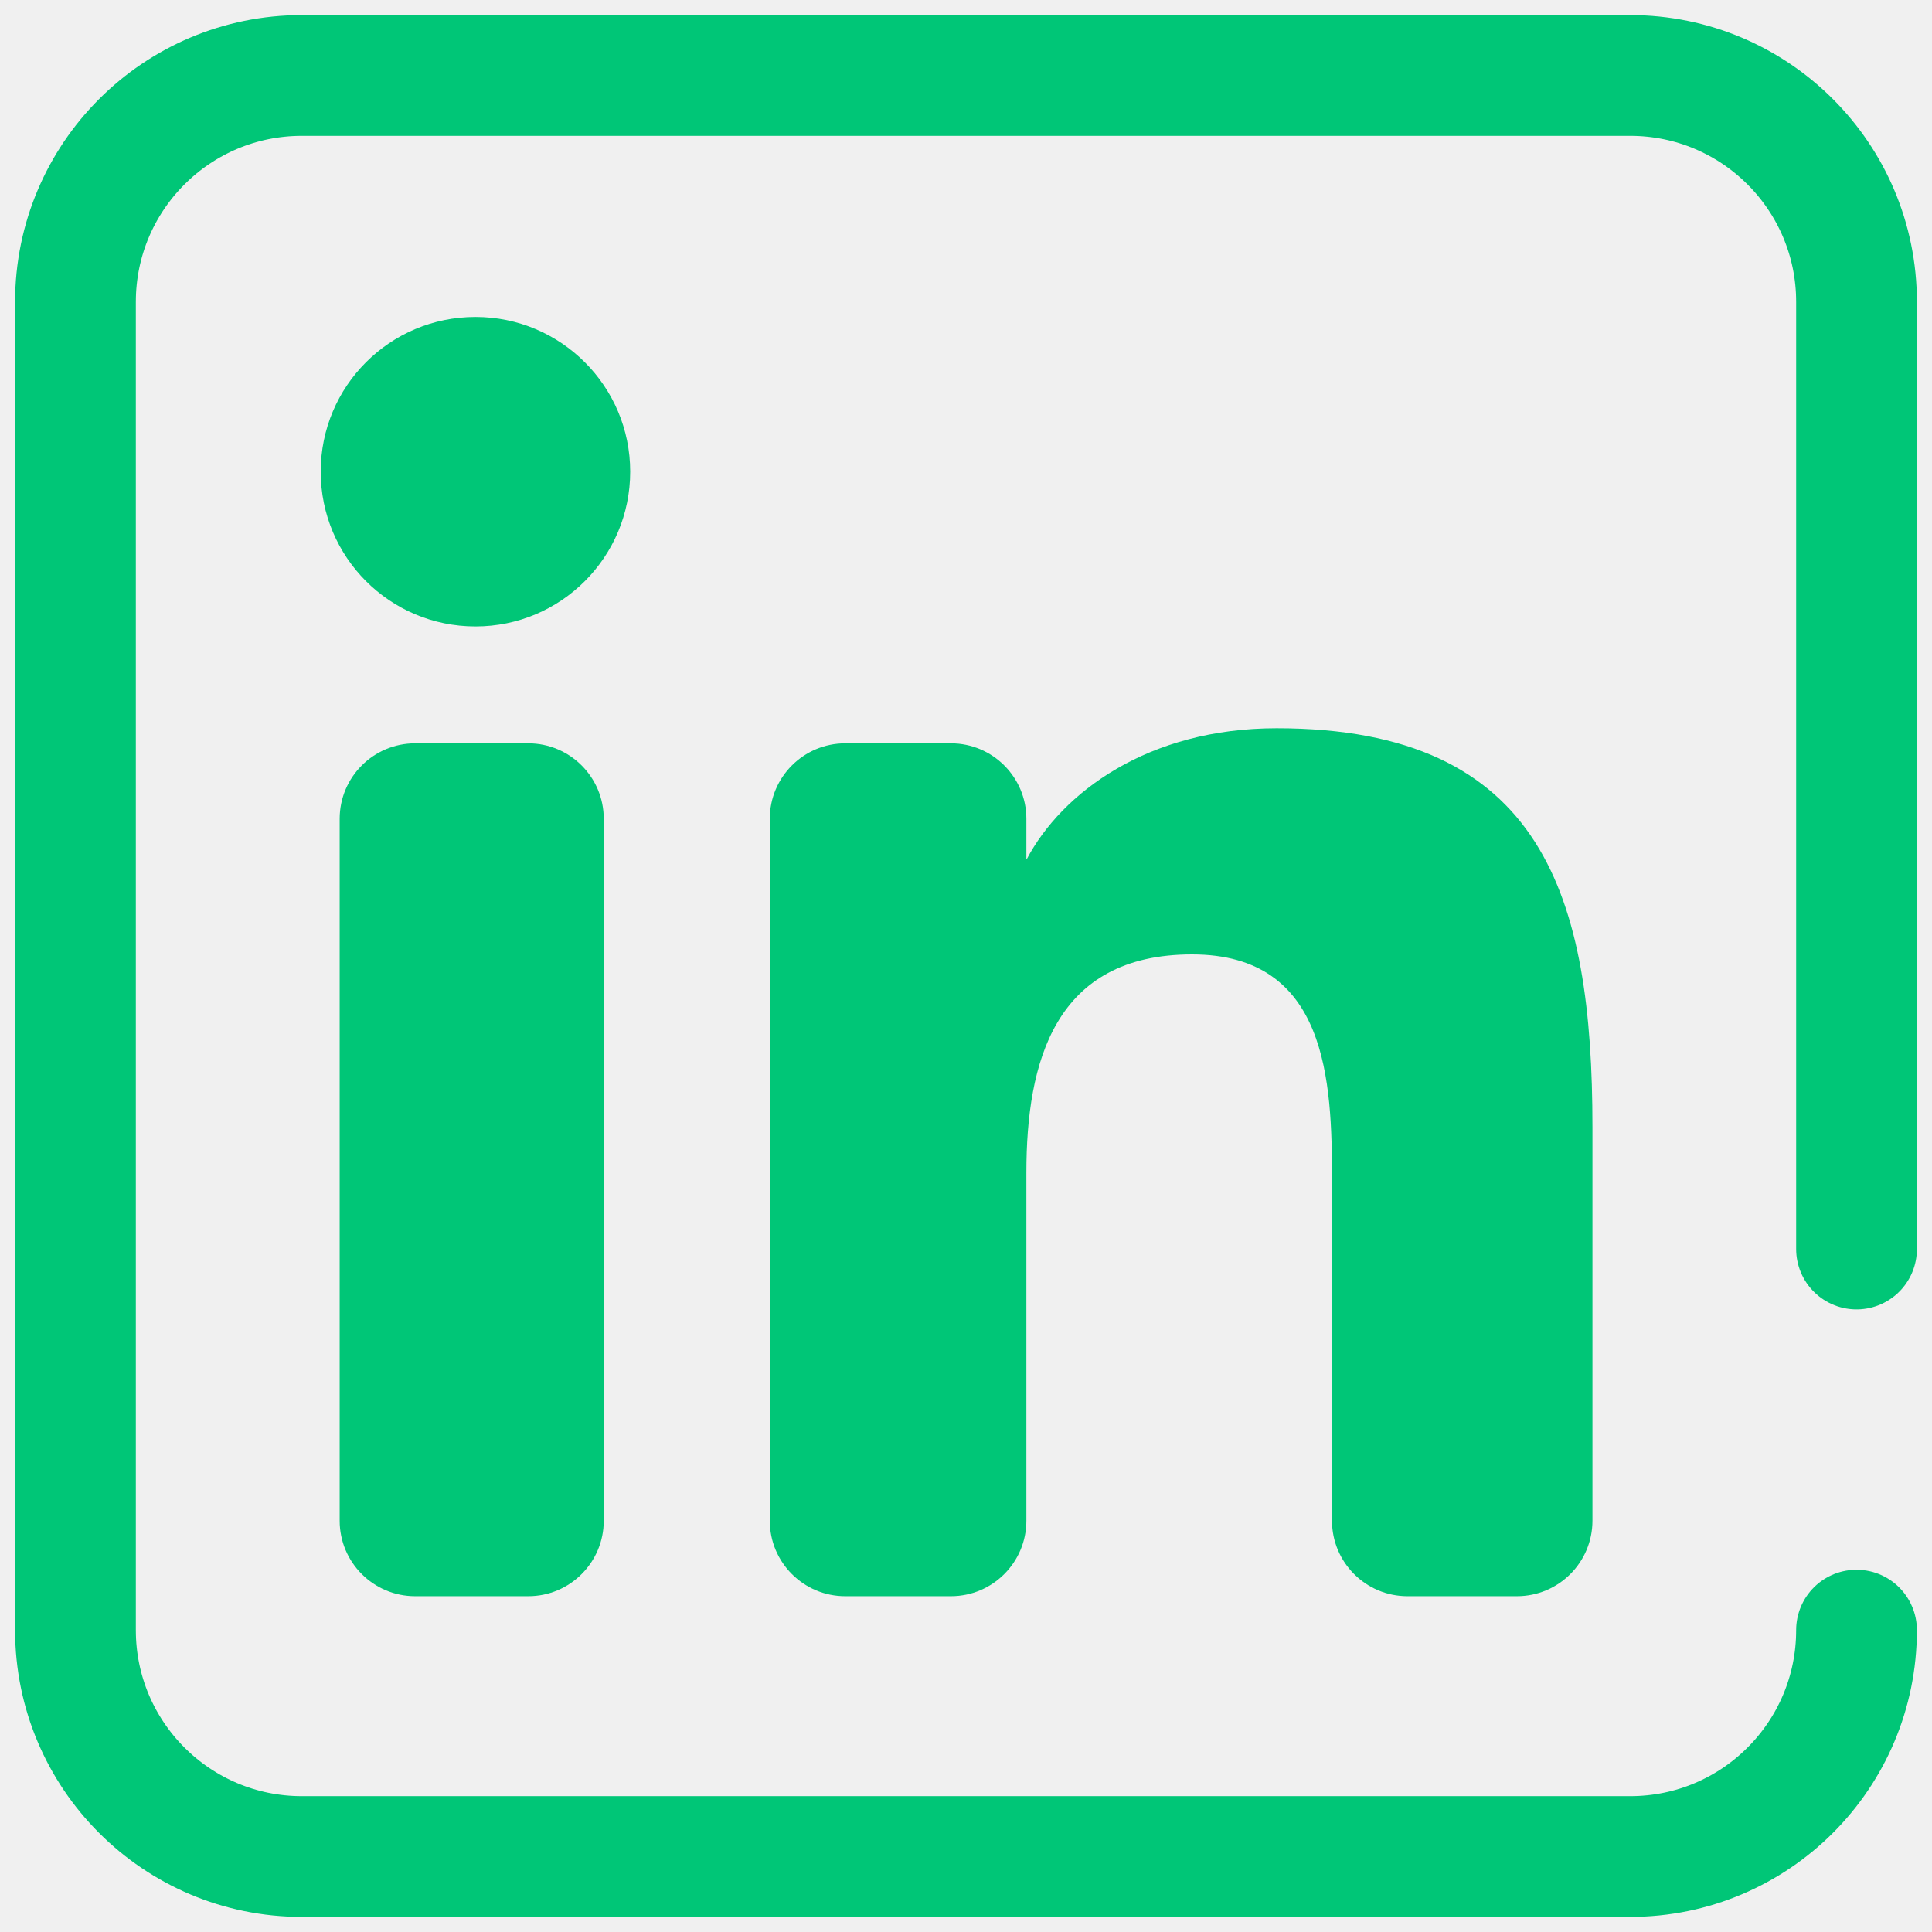
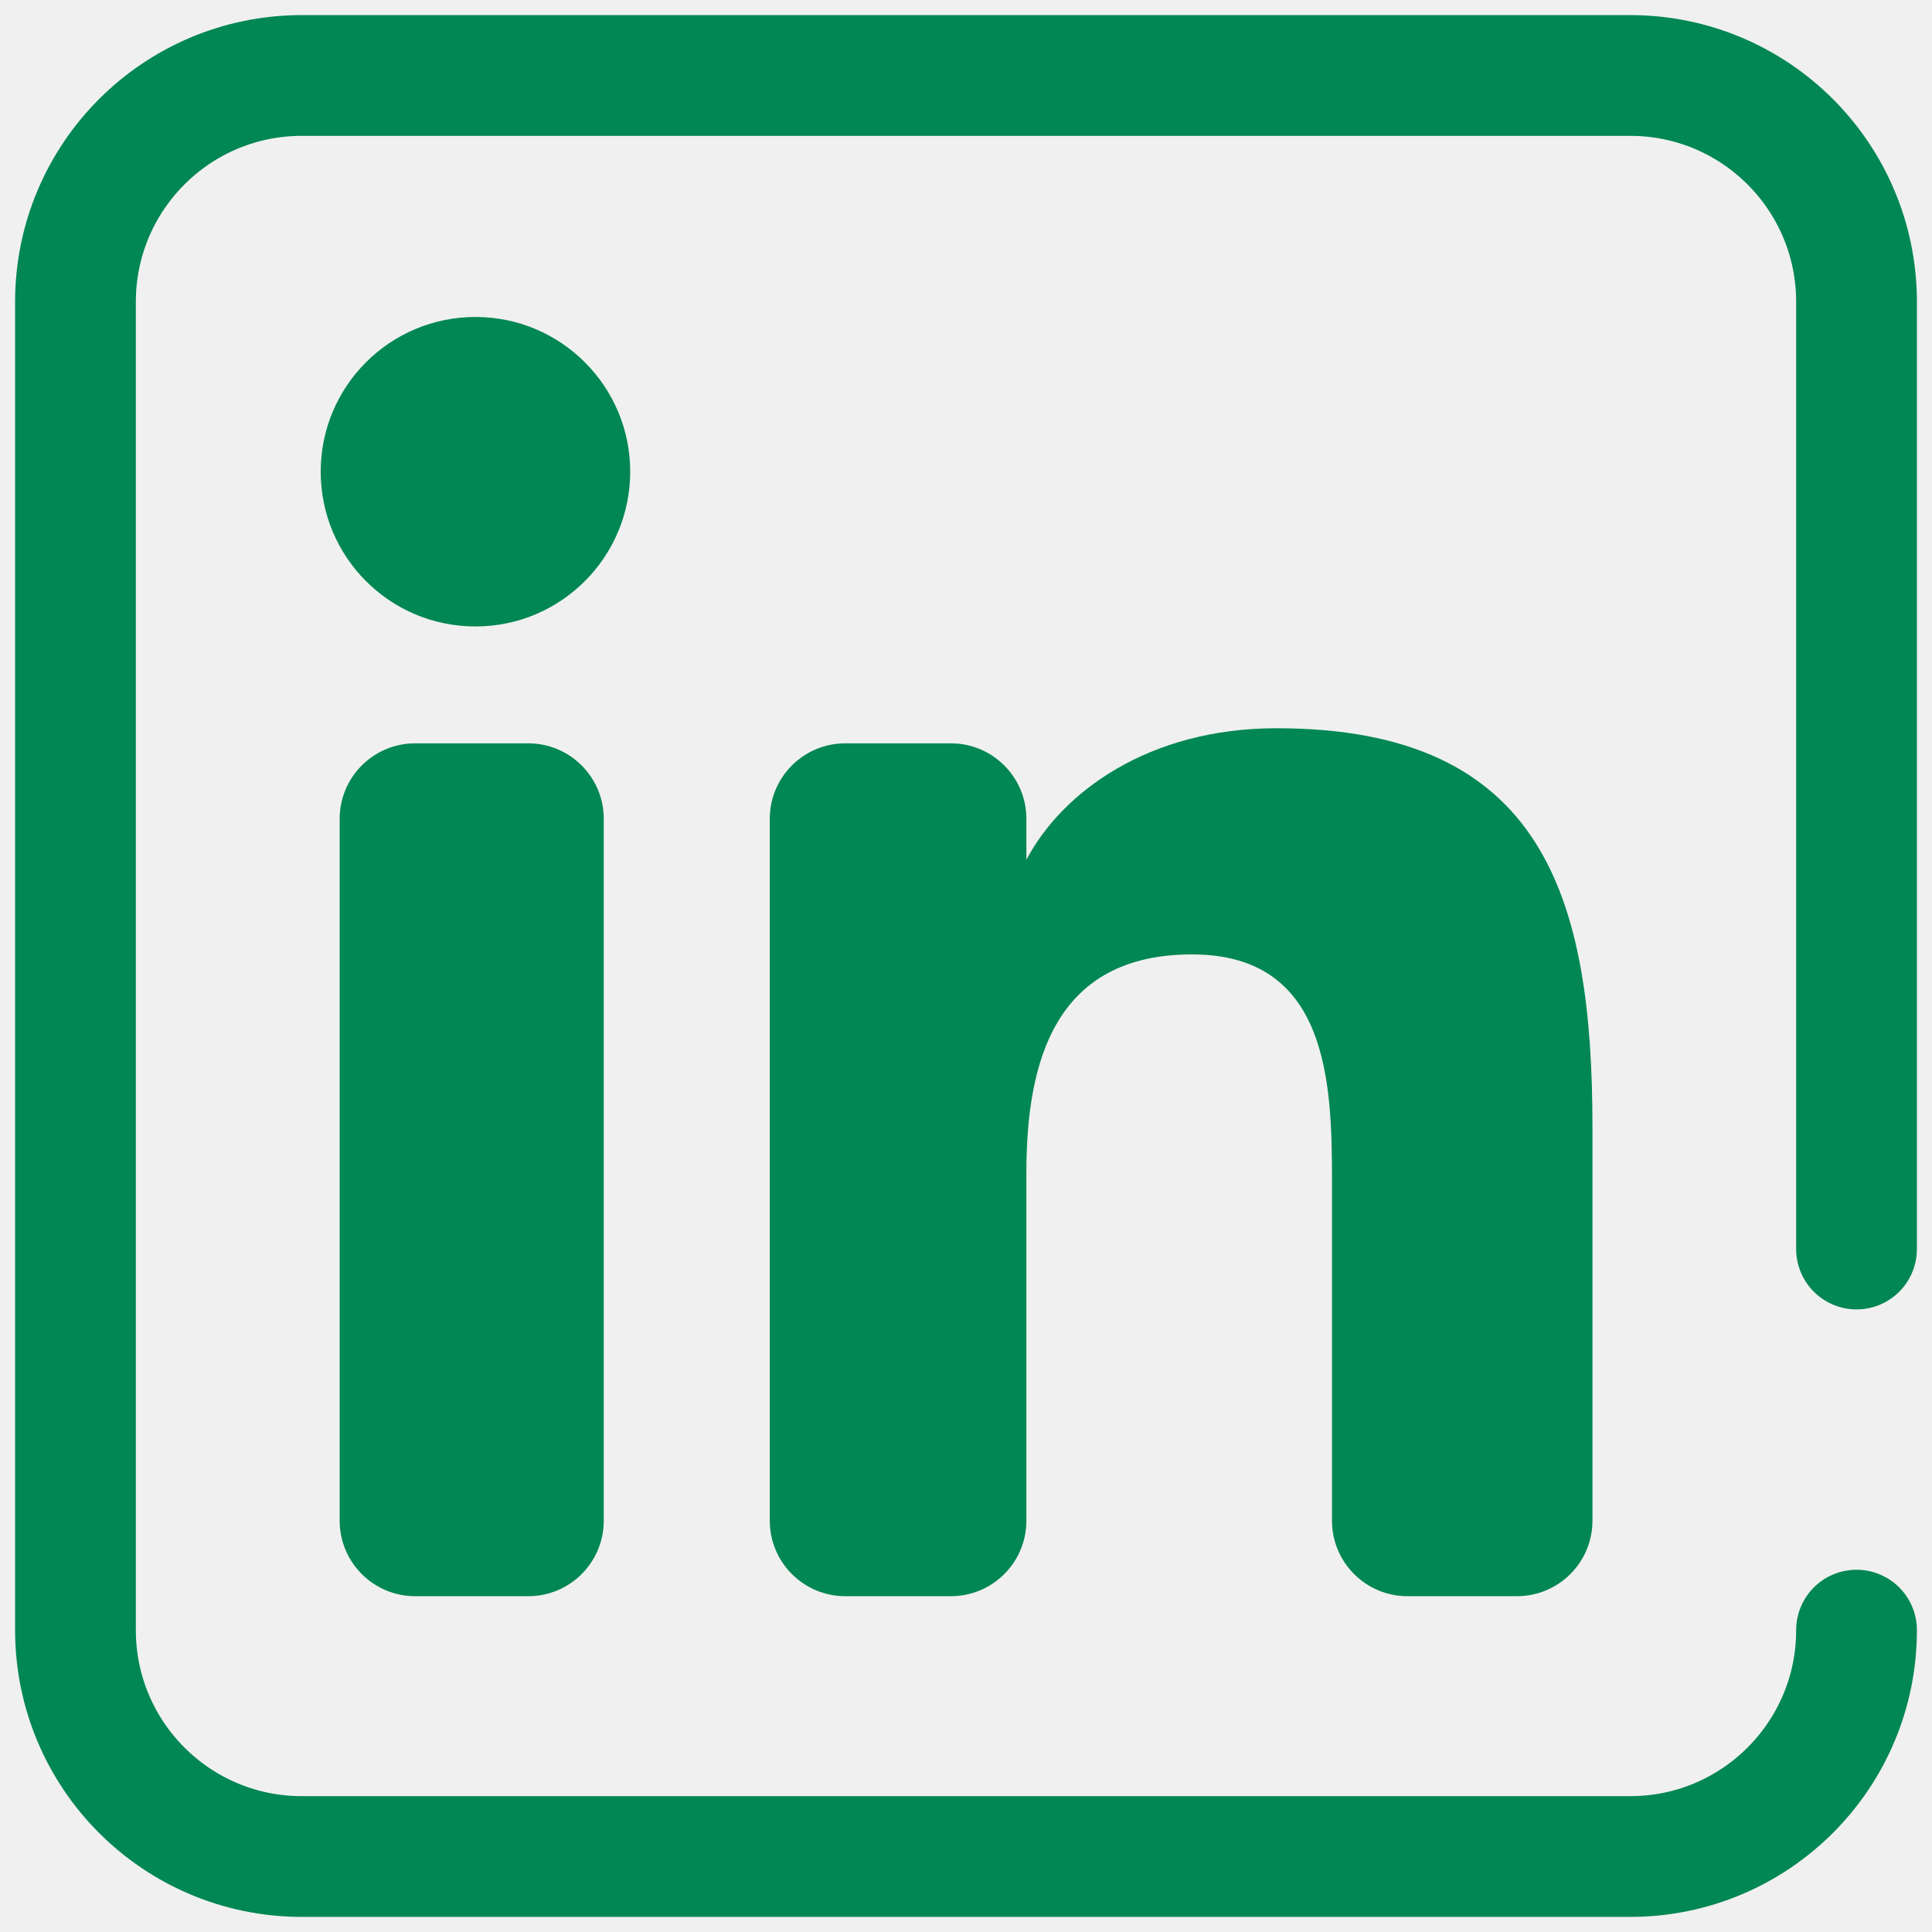
<svg xmlns="http://www.w3.org/2000/svg" width="16" height="16" viewBox="0 0 16 16" fill="none">
  <mask id="mask0_17_91" style="mask-type:luminance" maskUnits="userSpaceOnUse" x="0" y="0" width="16" height="16">
    <path d="M0 0H16V16H0V0Z" fill="white" />
  </mask>
  <g mask="url(#mask0_17_91)">
-     <path d="M4.375 13.219H3.438C3.093 13.219 2.813 12.939 2.813 12.594V6.781C2.813 6.436 3.093 6.156 3.438 6.156H4.375C4.72 6.156 5 6.436 5 6.781V12.594C5 12.939 4.72 13.219 4.375 13.219Z" fill="#00C677" />
-     <path d="M3.938 5.188C3.228 5.188 2.656 4.614 2.656 3.906C2.656 3.199 3.228 2.625 3.938 2.625C4.645 2.625 5.219 3.199 5.219 3.906C5.219 4.614 4.645 5.188 3.938 5.188Z" fill="#00C677" />
-     <path d="M12.562 13.219H11.656C11.311 13.219 11.031 12.939 11.031 12.594V9.771C11.031 8.954 10.995 7.904 9.872 7.904C8.734 7.904 8.5 8.794 8.5 9.712V12.594C8.5 12.939 8.22 13.219 7.875 13.219H7C6.655 13.219 6.375 12.939 6.375 12.594V6.781C6.375 6.436 6.655 6.156 7 6.156H7.875C8.22 6.156 8.5 6.436 8.5 6.781V7.117H8.502C8.794 6.564 9.508 6.031 10.572 6.031C12.787 6.031 13.188 7.437 13.188 9.333V12.594C13.188 12.939 12.908 13.219 12.562 13.219Z" fill="#00C677" />
-     <path d="M15.375 13.5C15.375 14.536 14.536 15.375 13.5 15.375H2.5C1.464 15.375 0.625 14.536 0.625 13.5V2.5C0.625 1.464 1.464 0.625 2.5 0.625H13.5C14.536 0.625 15.375 1.464 15.375 2.5V10.344" stroke="#00C677" stroke-miterlimit="10" stroke-linecap="round" stroke-linejoin="round" />
+     <path d="M4.375 13.219H3.438C3.093 13.219 2.813 12.939 2.813 12.594V6.781C2.813 6.436 3.093 6.156 3.438 6.156H4.375C4.72 6.156 5 6.436 5 6.781V12.594C5 12.939 4.72 13.219 4.375 13.219Z" fill="#008753" />
+     <path d="M3.938 5.188C3.228 5.188 2.656 4.614 2.656 3.906C2.656 3.199 3.228 2.625 3.938 2.625C4.645 2.625 5.219 3.199 5.219 3.906C5.219 4.614 4.645 5.188 3.938 5.188Z" fill="#008753" />
+     <path d="M12.562 13.219H11.656C11.311 13.219 11.031 12.939 11.031 12.594V9.771C11.031 8.954 10.995 7.904 9.872 7.904C8.734 7.904 8.5 8.794 8.5 9.712V12.594C8.5 12.939 8.22 13.219 7.875 13.219H7C6.655 13.219 6.375 12.939 6.375 12.594V6.781C6.375 6.436 6.655 6.156 7 6.156H7.875C8.22 6.156 8.5 6.436 8.5 6.781V7.117H8.502C8.794 6.564 9.508 6.031 10.572 6.031C12.787 6.031 13.188 7.437 13.188 9.333V12.594C13.188 12.939 12.908 13.219 12.562 13.219Z" fill="#008753" />
+     <path d="M15.375 13.5C15.375 14.536 14.536 15.375 13.5 15.375H2.5C1.464 15.375 0.625 14.536 0.625 13.5V2.5C0.625 1.464 1.464 0.625 2.5 0.625H13.5C14.536 0.625 15.375 1.464 15.375 2.5V10.344" stroke="#008753" stroke-miterlimit="10" stroke-linecap="round" stroke-linejoin="round" />
  </g>
</svg>
